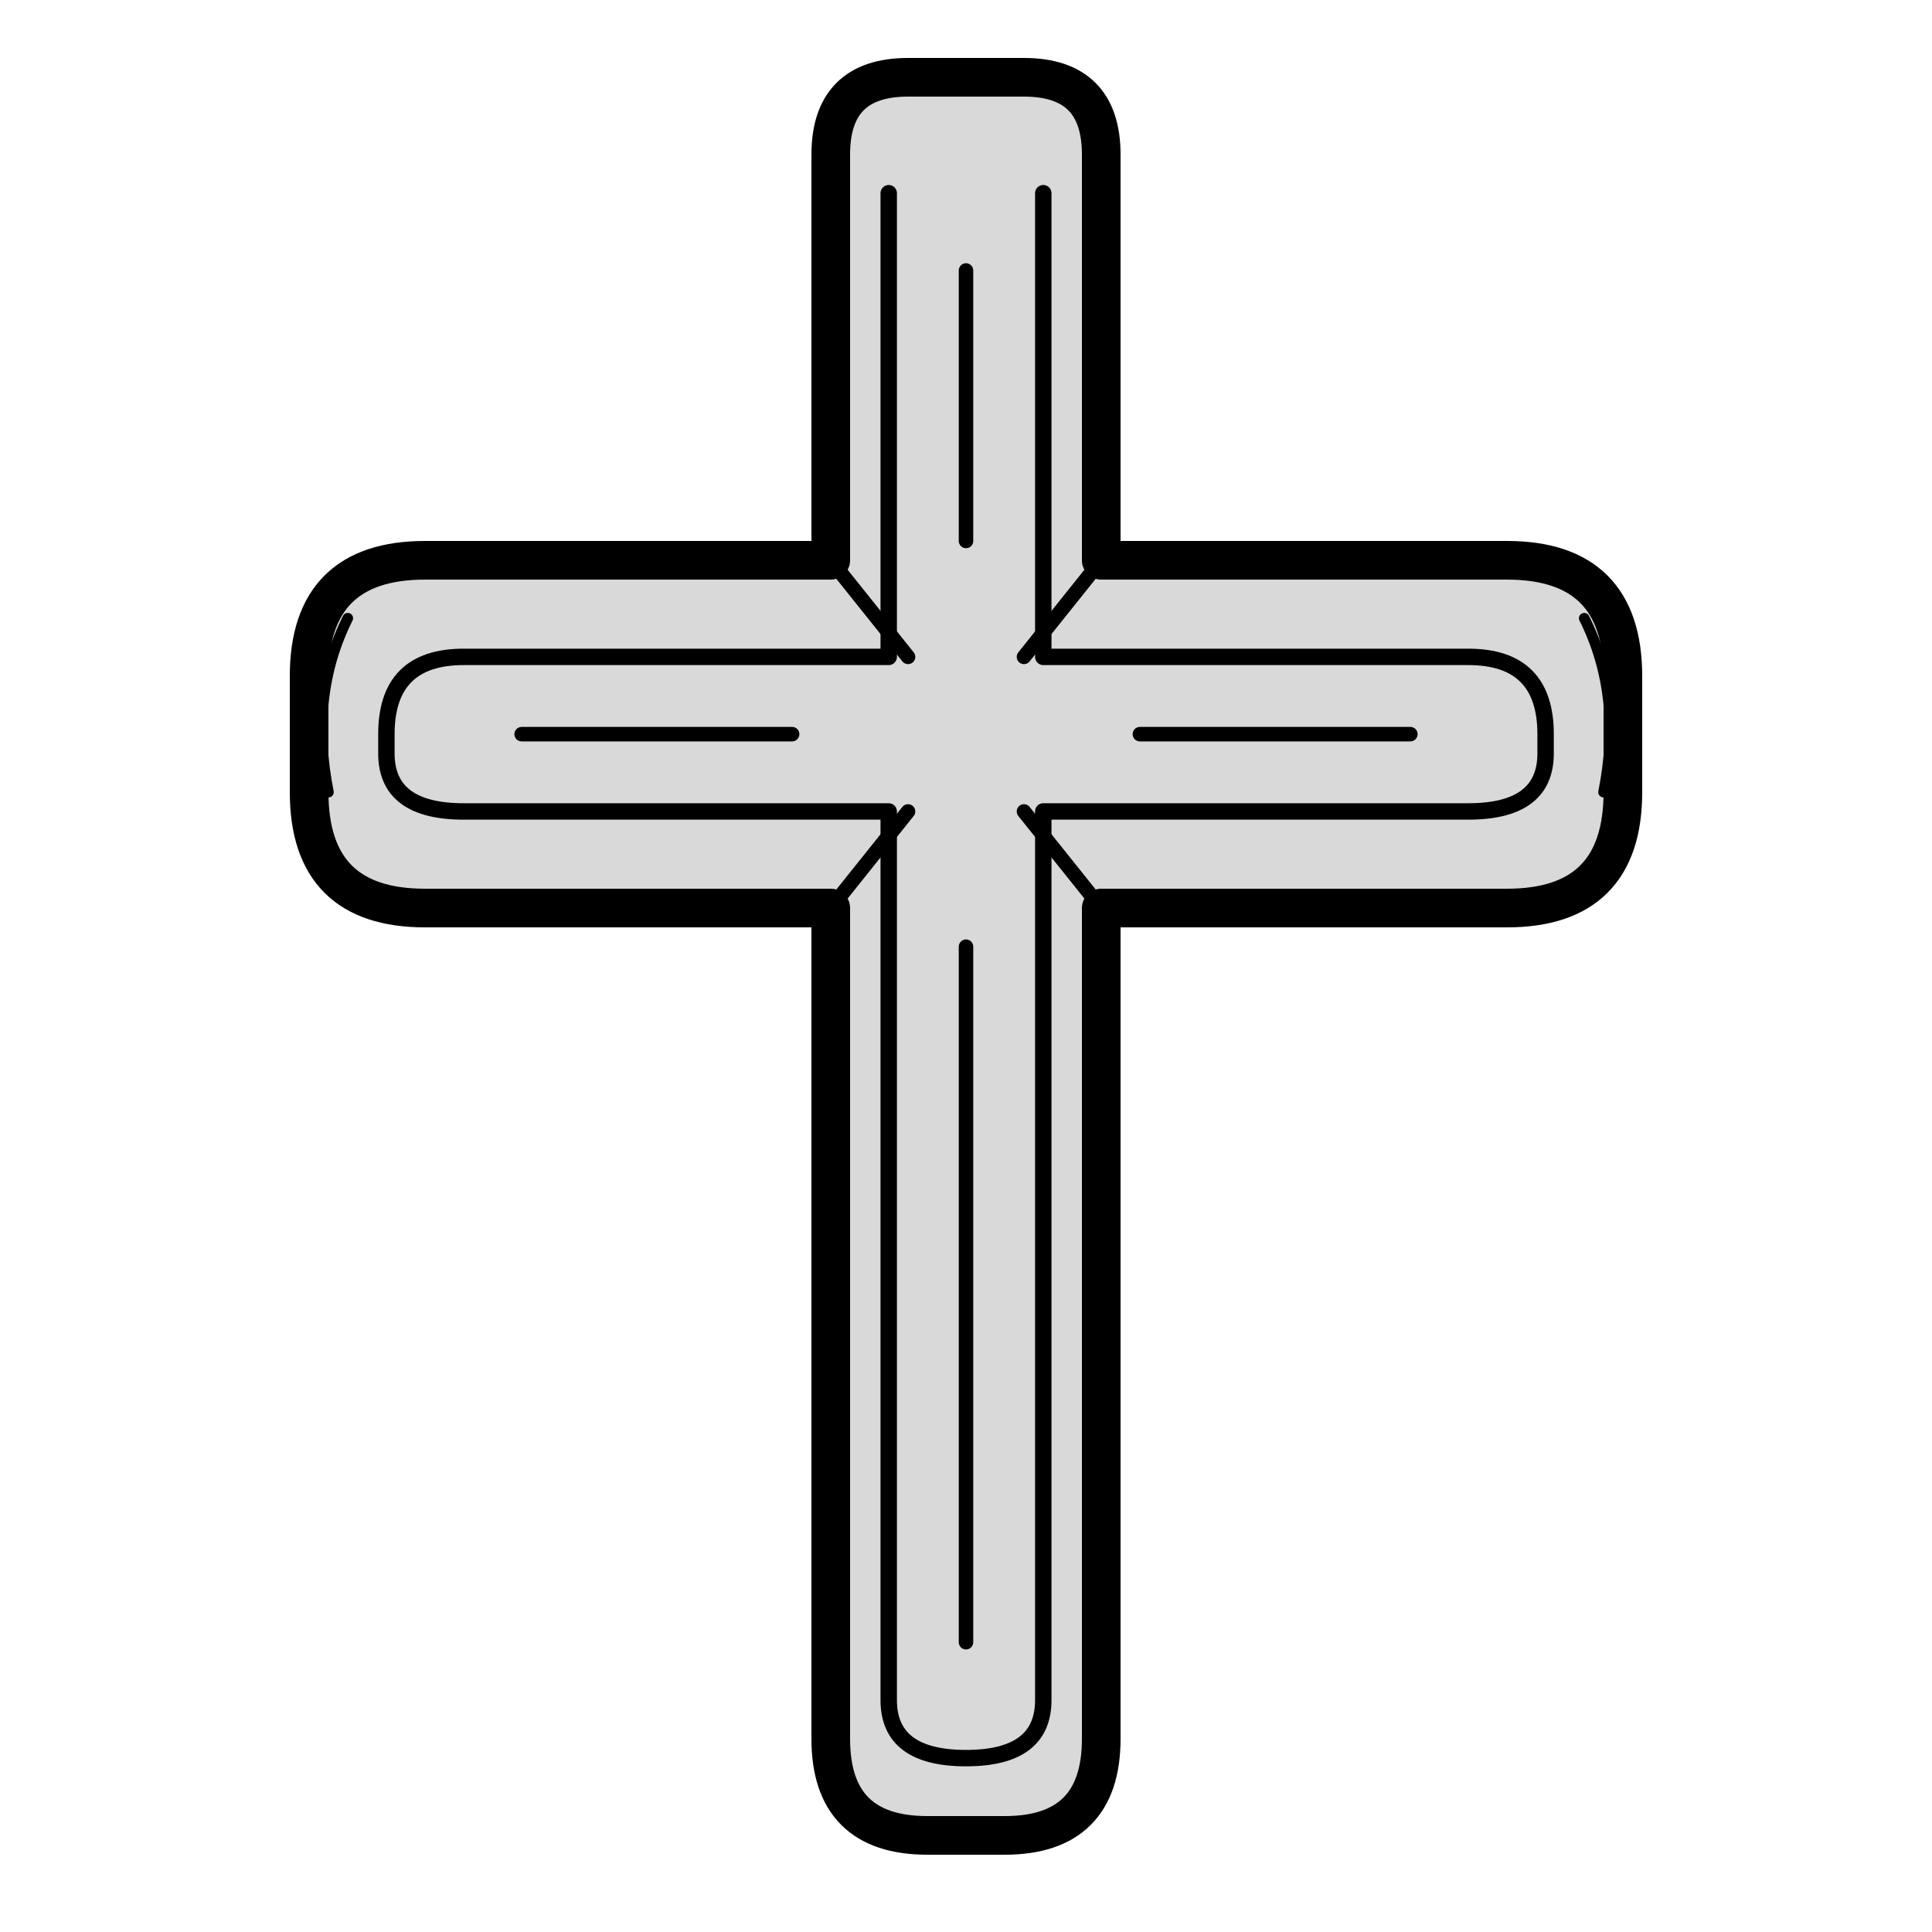
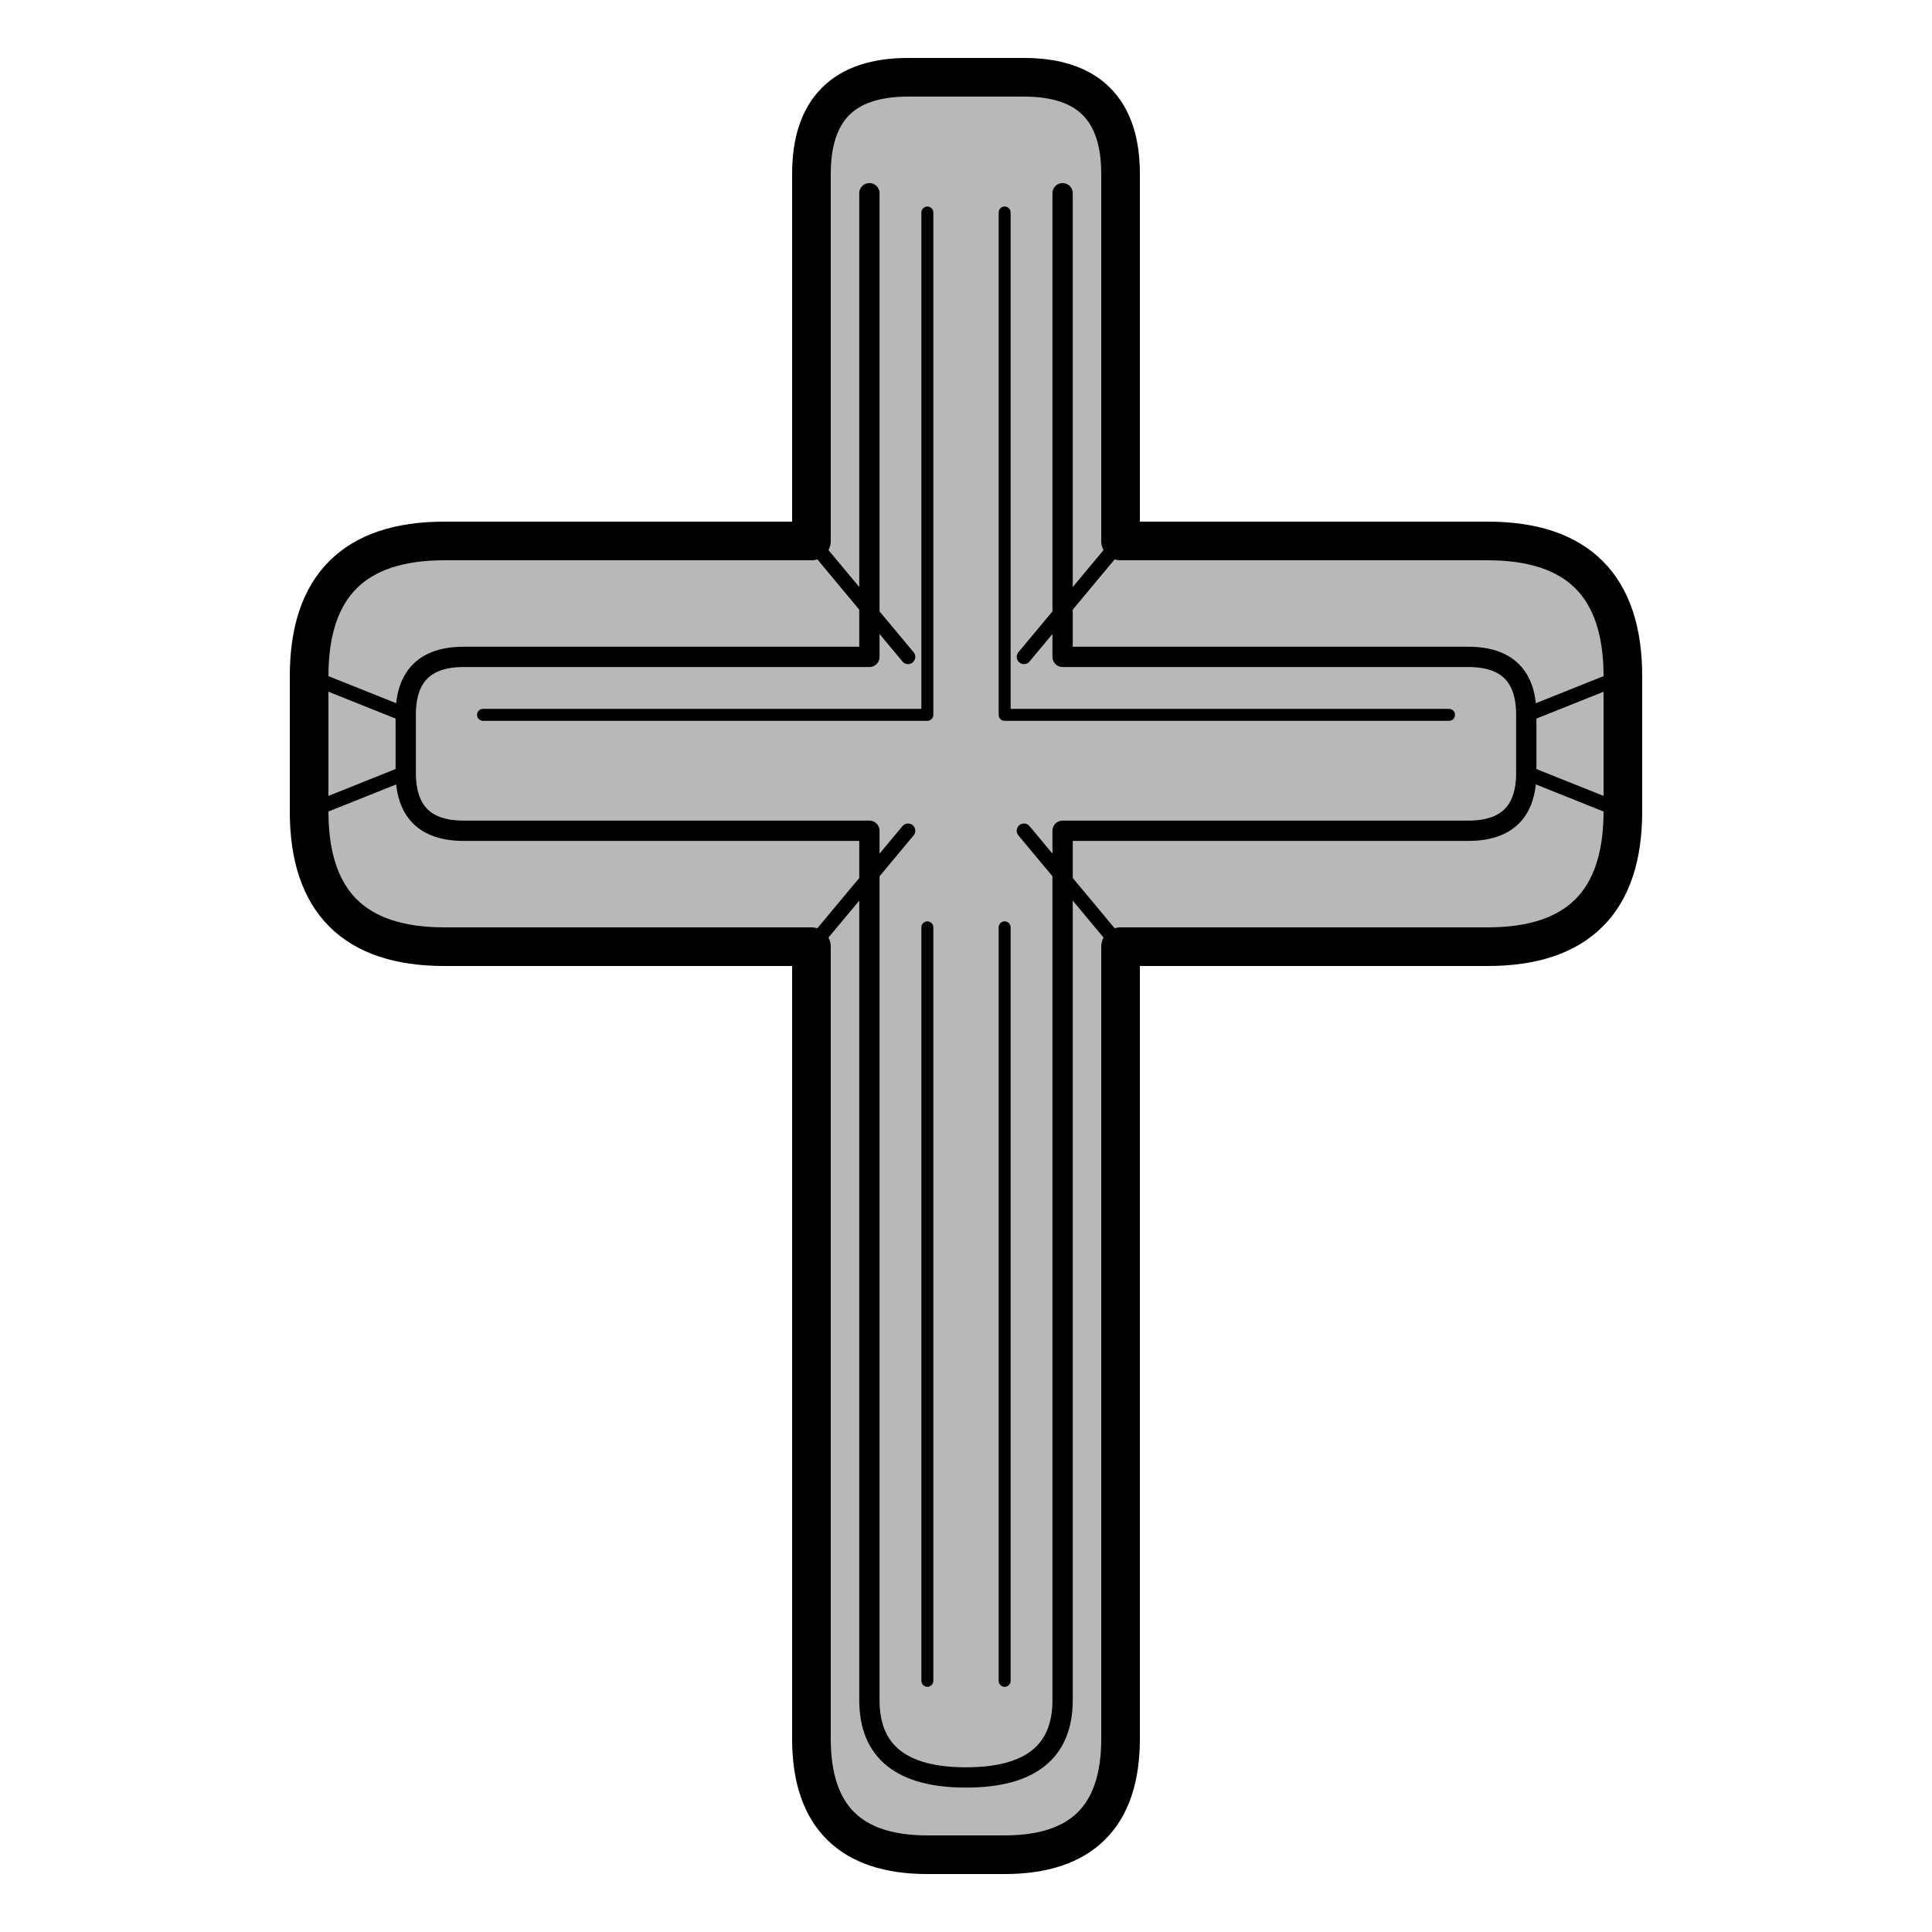
<svg xmlns="http://www.w3.org/2000/svg" viewBox="0 0 100 100" fill="none" stroke="currentColor" stroke-width="1.6" stroke-linejoin="round" stroke-linecap="round">
-   <path d="M43 8Q43 4 47 4H53Q57 4 57 8V29H78Q84 29 84 35V41Q84 47 78 47H57V90Q57 95 52 95H48Q43 95 43 90V47H22Q16 47 16 41V35Q16 29 22 29H43Z" fill="currentColor" fill-opacity=".15" stroke-width="2" />
-   <path d="M46 10V34H24Q20 34 20 38V39Q20 42 24 42H46V88Q46 91 50 91Q54 91 54 88V42H76Q80 42 80 39V38Q80 34 76 34H54V10" stroke-width=".85" />
-   <path d="M43 29L47 34M57 29L53 34M43 47L47 42M57 47L53 42M50 14V28M50 49V85M27 38H41M59 38H73" stroke-width=".75" />
-   <path d="M18 32Q16 36 17 41M82 32Q84 36 83 41" stroke-width=".55" />
+   <path d="M42 9Q42 4 47 4H53Q58 4 58 9V28H77Q84 28 84 35V42Q84 49 77 49H58V90Q58 96 52 96H48Q42 96 42 90V49H23Q16 49 16 42V35Q16 28 23 28H42Z" fill="currentColor" fill-opacity=".28" stroke-width="2" />
+   <path d="M45 10V34H24Q21 34 21 37V40Q21 43 24 43H45V88Q45 92 50 92Q55 92 55 88V43H76Q79 43 79 40V37Q79 34 76 34H55V10" stroke-width="1.05" />
+   <path d="M48 11V37H25M52 11V37H75M48 48V87M52 48V87" stroke-width=".62" />
+   <path d="M42 28L47 34M58 28L53 34M42 49L47 43M58 49L53 43M16 35L21 37M84 35L79 37M16 42L21 40M84 42L79 40" stroke-width=".75" />
</svg>
